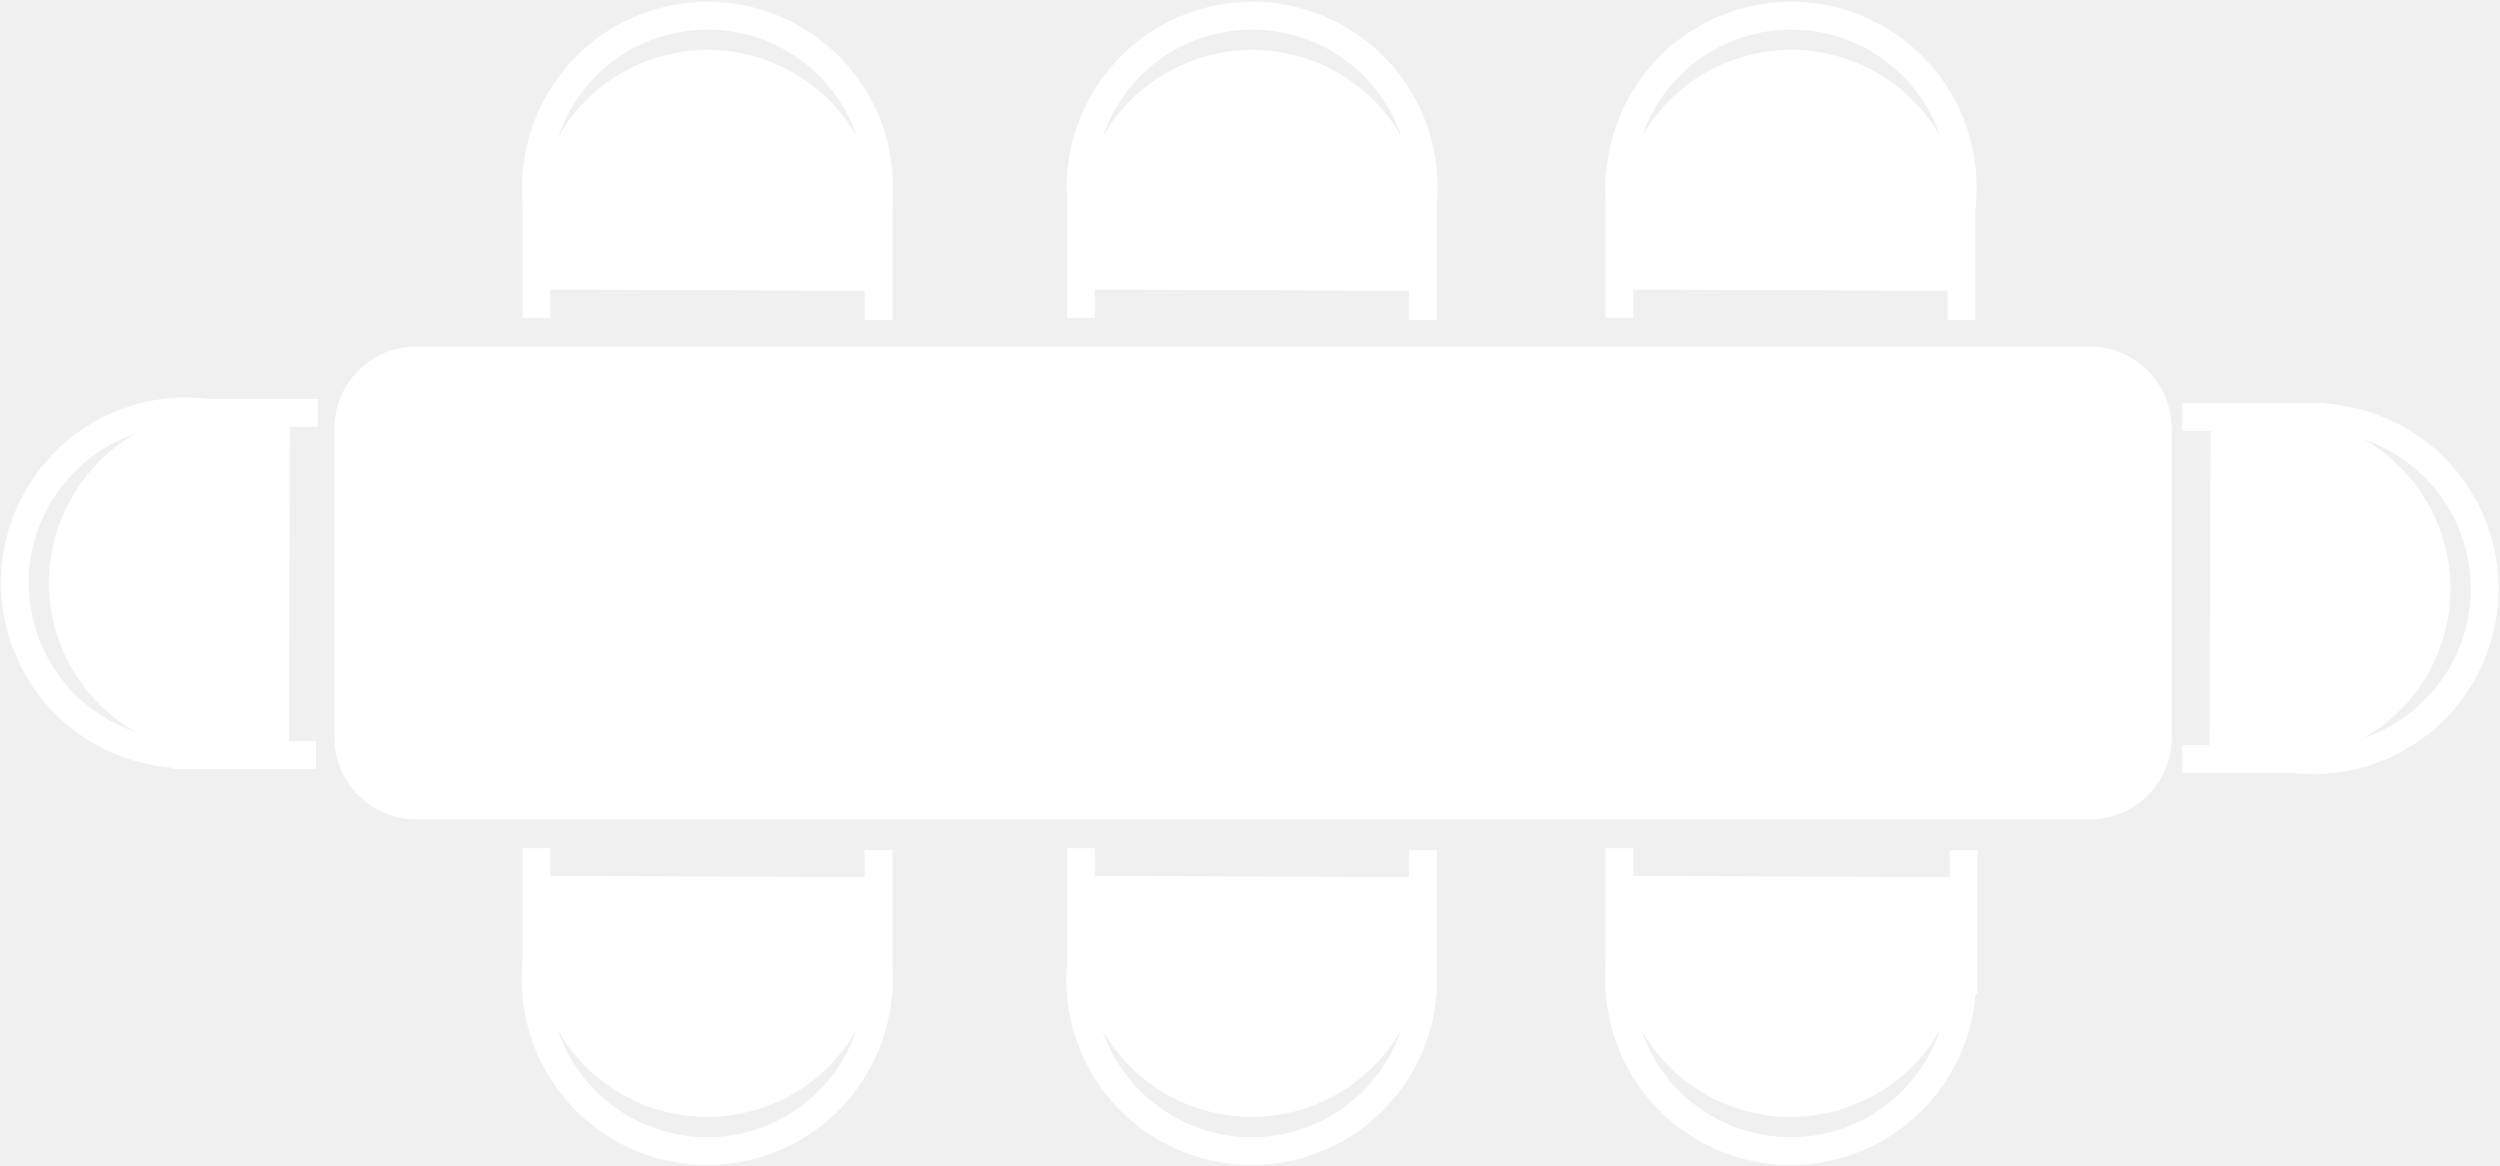
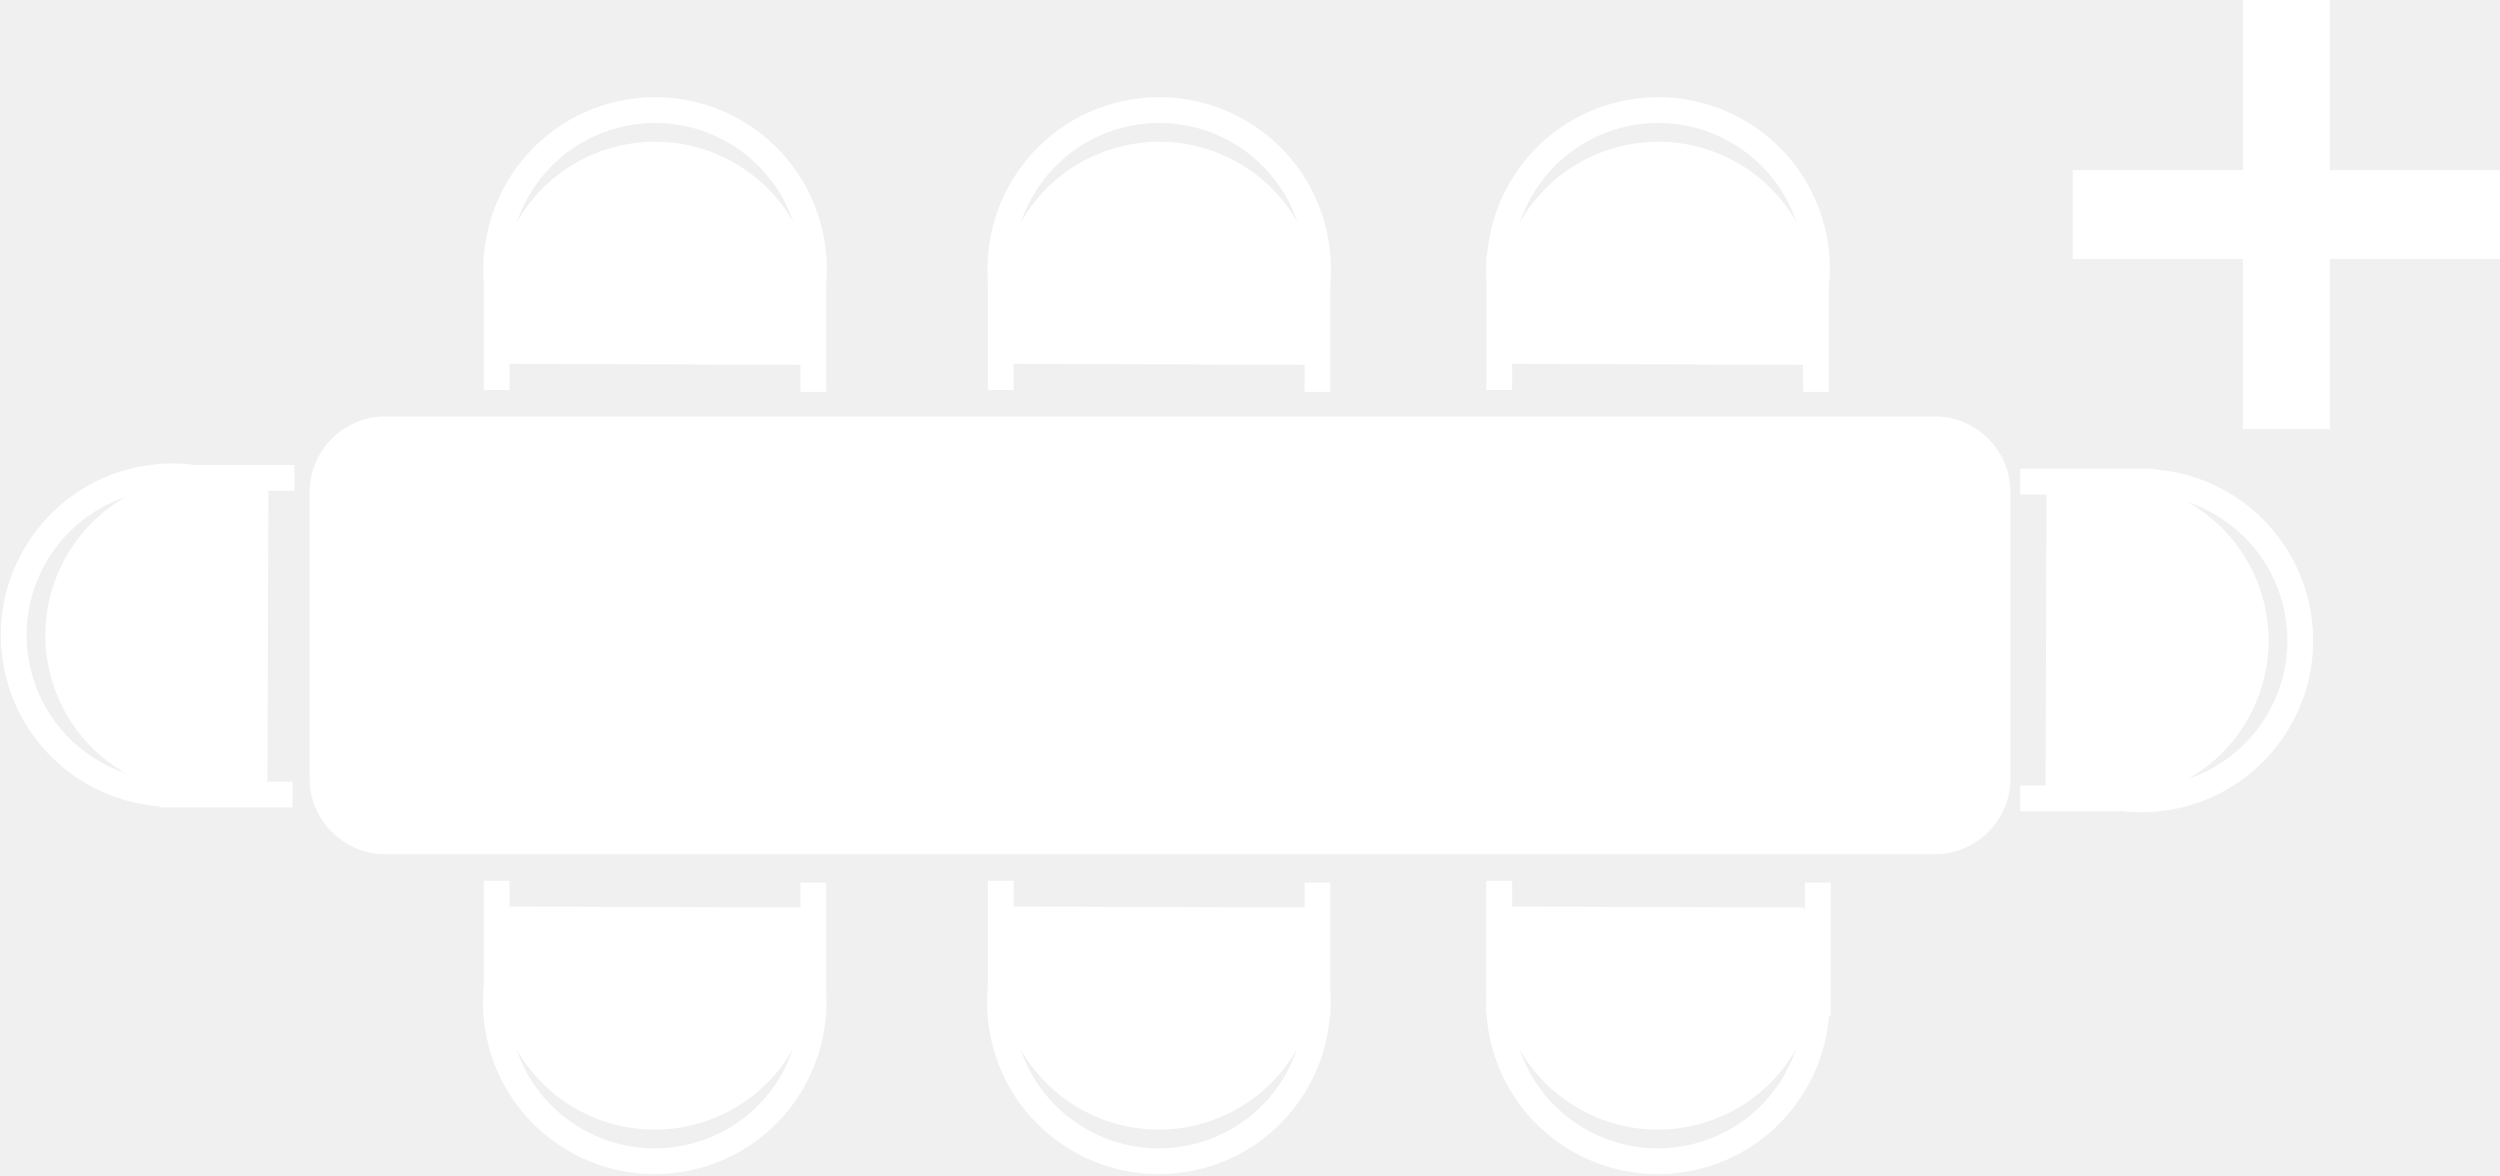
- <svg xmlns="http://www.w3.org/2000/svg" width="1235" height="576" overflow="hidden">
+ <svg xmlns="http://www.w3.org/2000/svg" width="1334" height="627" overflow="hidden">
  <defs>
    <clipPath id="clip0">
-       <rect x="2782" y="1345" width="1235" height="576" />
+       <rect x="2782" y="1294" width="1334" height="627" />
    </clipPath>
  </defs>
-   <g clip-path="url(#clip0)" transform="translate(-2782 -1345)">
+   <g clip-path="url(#clip0)" transform="translate(-2782 -1294)">
    <path d="M2949.5 1556.67C2949.5 1535.59 2966.59 1518.5 2987.67 1518.5L3814.33 1518.5C3835.41 1518.5 3852.5 1535.59 3852.5 1556.67L3852.5 1709.33C3852.5 1730.41 3835.41 1747.5 3814.33 1747.5L2987.67 1747.5C2966.59 1747.5 2949.5 1730.41 2949.5 1709.33Z" stroke="#FFFFFF" stroke-width="4.583" stroke-miterlimit="8" fill="#FFFFFF" fill-rule="evenodd" />
    <path d="M2922.42 1709.31C2880.23 1726.61 2831.99 1706.44 2814.68 1664.25 2797.37 1622.05 2817.55 1573.81 2859.74 1556.51 2880 1548.19 2902.74 1548.27 2922.94 1556.72Z" stroke="#FFFFFF" stroke-width="4.583" stroke-miterlimit="8" fill="#FFFFFF" fill-rule="evenodd" />
    <path d="M2892.07 1715.69C2846.35 1725.64 2801.22 1696.65 2791.27 1650.93 2781.31 1605.21 2810.31 1560.08 2856.03 1550.12 2867.67 1547.59 2879.72 1547.54 2891.39 1549.98" stroke="#FFFFFF" stroke-width="13.75" stroke-miterlimit="8" fill="none" fill-rule="evenodd" />
    <path d="M0 0 0 71.106" stroke="#FFFFFF" stroke-width="13.75" stroke-miterlimit="8" fill="none" fill-rule="evenodd" transform="matrix(6.12323e-17 1 1 -6.12323e-17 2868 1549)" />
    <path d="M0 0 0 71.106" stroke="#FFFFFF" stroke-width="13.75" stroke-miterlimit="8" fill="none" fill-rule="evenodd" transform="matrix(6.12323e-17 1 1 -6.12323e-17 2867 1718)" />
    <path d="M3476.72 1780.54C3494.03 1822.74 3473.85 1870.97 3431.66 1888.28 3389.47 1905.59 3341.23 1885.42 3323.92 1843.22 3315.61 1822.96 3315.69 1800.23 3324.14 1780.02Z" stroke="#FFFFFF" stroke-width="4.583" stroke-miterlimit="8" fill="#FFFFFF" fill-rule="evenodd" />
    <path d="M3483.1 1810.9C3493.06 1856.61 3464.06 1901.75 3418.34 1911.7 3372.62 1921.65 3327.49 1892.66 3317.54 1846.94 3315 1835.29 3314.95 1823.24 3317.39 1811.58" stroke="#FFFFFF" stroke-width="13.75" stroke-miterlimit="8" fill="none" fill-rule="evenodd" />
    <path d="M0 0 0 71.106" stroke="#FFFFFF" stroke-width="13.75" stroke-miterlimit="8" fill="none" fill-rule="evenodd" transform="matrix(1 0 0 -1 3316 1835.11)" />
    <path d="M0 0 0 71.106" stroke="#FFFFFF" stroke-width="13.75" stroke-miterlimit="8" fill="none" fill-rule="evenodd" transform="matrix(1 0 0 -1 3485 1836.11)" />
    <path d="M3876.32 1559.41C3918.52 1542.1 3966.75 1562.28 3984.06 1604.47 4001.37 1646.66 3981.2 1694.9 3939 1712.21 3918.74 1720.52 3896.01 1720.44 3875.8 1711.99Z" stroke="#FFFFFF" stroke-width="4.583" stroke-miterlimit="8" fill="#FFFFFF" fill-rule="evenodd" />
    <path d="M3906.68 1553.03C3952.4 1543.07 3997.53 1572.07 4007.48 1617.79 4017.43 1663.51 3988.44 1708.64 3942.72 1718.59 3931.07 1721.13 3919.02 1721.18 3907.36 1718.74" stroke="#FFFFFF" stroke-width="13.75" stroke-miterlimit="8" fill="none" fill-rule="evenodd" />
    <path d="M0 0 0 71.106" stroke="#FFFFFF" stroke-width="13.75" stroke-miterlimit="8" fill="none" fill-rule="evenodd" transform="matrix(-1.83697e-16 -1 -1 1.83697e-16 3931.11 1720)" />
    <path d="M0 0 0 71.106" stroke="#FFFFFF" stroke-width="13.75" stroke-miterlimit="8" fill="none" fill-rule="evenodd" transform="matrix(-1.83697e-16 -1 -1 1.83697e-16 3931.11 1551)" />
    <path d="M3324.16 1485.84C3306.86 1443.64 3327.03 1395.4 3369.22 1378.1 3411.42 1360.79 3459.65 1380.96 3476.96 1423.16 3485.28 1443.42 3485.2 1466.15 3476.75 1486.36Z" stroke="#FFFFFF" stroke-width="4.583" stroke-miterlimit="8" fill="#FFFFFF" fill-rule="evenodd" />
    <path d="M3317.78 1455.48C3307.83 1409.76 3336.82 1364.63 3382.54 1354.68 3428.26 1344.73 3473.39 1373.72 3483.35 1419.44 3485.88 1431.08 3485.93 1443.13 3483.49 1454.8" stroke="#FFFFFF" stroke-width="13.75" stroke-miterlimit="8" fill="none" fill-rule="evenodd" />
    <path d="M0 0 0 71.106" stroke="#FFFFFF" stroke-width="13.75" stroke-miterlimit="8" fill="none" fill-rule="evenodd" transform="matrix(-1 1.22465e-16 1.22465e-16 1 3485 1432)" />
    <path d="M0 0 0 71.106" stroke="#FFFFFF" stroke-width="13.75" stroke-miterlimit="8" fill="none" fill-rule="evenodd" transform="matrix(-1 1.22465e-16 1.22465e-16 1 3316 1431)" />
    <path d="M3207.74 1780.54C3225.04 1822.74 3204.87 1870.97 3162.68 1888.28 3120.48 1905.59 3072.25 1885.42 3054.94 1843.22 3046.62 1822.96 3046.7 1800.23 3055.15 1780.02Z" stroke="#FFFFFF" stroke-width="4.583" stroke-miterlimit="8" fill="#FFFFFF" fill-rule="evenodd" />
    <path d="M3214.12 1810.9C3224.07 1856.61 3195.08 1901.75 3149.36 1911.7 3103.64 1921.65 3058.51 1892.66 3048.55 1846.94 3046.02 1835.29 3045.97 1823.24 3048.41 1811.58" stroke="#FFFFFF" stroke-width="13.75" stroke-miterlimit="8" fill="none" fill-rule="evenodd" />
    <path d="M0 0 0 71.106" stroke="#FFFFFF" stroke-width="13.75" stroke-miterlimit="8" fill="none" fill-rule="evenodd" transform="matrix(1 0 0 -1 3047 1835.11)" />
    <path d="M0 0 0 71.106" stroke="#FFFFFF" stroke-width="13.75" stroke-miterlimit="8" fill="none" fill-rule="evenodd" transform="matrix(1 0 0 -1 3216 1836.11)" />
    <path d="M3055.18 1485.84C3037.87 1443.64 3058.05 1395.4 3100.24 1378.1 3142.43 1360.79 3190.67 1380.96 3207.98 1423.16 3216.29 1443.42 3216.21 1466.15 3207.76 1486.36Z" stroke="#FFFFFF" stroke-width="4.583" stroke-miterlimit="8" fill="#FFFFFF" fill-rule="evenodd" />
    <path d="M3048.8 1455.48C3038.84 1409.76 3067.84 1364.63 3113.56 1354.68 3159.28 1344.73 3204.41 1373.72 3214.36 1419.44 3216.9 1431.08 3216.95 1443.13 3214.51 1454.8" stroke="#FFFFFF" stroke-width="13.75" stroke-miterlimit="8" fill="none" fill-rule="evenodd" />
    <path d="M0 0 0 71.106" stroke="#FFFFFF" stroke-width="13.75" stroke-miterlimit="8" fill="none" fill-rule="evenodd" transform="matrix(-1 1.22465e-16 1.22465e-16 1 3216 1432)" />
    <path d="M0 0 0 71.106" stroke="#FFFFFF" stroke-width="13.75" stroke-miterlimit="8" fill="none" fill-rule="evenodd" transform="matrix(-1 1.22465e-16 1.22465e-16 1 3047 1431)" />
    <path d="M3742.99 1780.54C3760.3 1822.74 3740.13 1870.97 3697.93 1888.28 3655.74 1905.59 3607.5 1885.42 3590.19 1843.22 3581.88 1822.96 3581.96 1800.23 3590.41 1780.02Z" stroke="#FFFFFF" stroke-width="4.583" stroke-miterlimit="8" fill="#FFFFFF" fill-rule="evenodd" />
    <path d="M3749.38 1810.9C3759.33 1856.61 3730.33 1901.75 3684.61 1911.7 3638.9 1921.65 3593.76 1892.66 3583.81 1846.94 3581.28 1835.29 3581.23 1823.24 3583.66 1811.58" stroke="#FFFFFF" stroke-width="13.75" stroke-miterlimit="8" fill="none" fill-rule="evenodd" />
    <path d="M0 0 0 71.106" stroke="#FFFFFF" stroke-width="13.75" stroke-miterlimit="8" fill="none" fill-rule="evenodd" transform="matrix(1 0 0 -1 3582 1835.11)" />
    <path d="M0 0 0 71.106" stroke="#FFFFFF" stroke-width="13.75" stroke-miterlimit="8" fill="none" fill-rule="evenodd" transform="matrix(1 0 0 -1 3752 1836.11)" />
    <path d="M3590.44 1485.84C3573.13 1443.64 3593.3 1395.4 3635.5 1378.1 3677.69 1360.79 3725.93 1380.96 3743.24 1423.16 3751.55 1443.42 3751.47 1466.15 3743.02 1486.36Z" stroke="#FFFFFF" stroke-width="4.583" stroke-miterlimit="8" fill="#FFFFFF" fill-rule="evenodd" />
    <path d="M3584.05 1455.48C3574.1 1409.76 3603.09 1364.63 3648.81 1354.68 3694.53 1344.73 3739.67 1373.72 3749.62 1419.44 3752.15 1431.08 3752.2 1443.13 3749.76 1454.8" stroke="#FFFFFF" stroke-width="13.75" stroke-miterlimit="8" fill="none" fill-rule="evenodd" />
    <path d="M0 0 0 71.106" stroke="#FFFFFF" stroke-width="13.75" stroke-miterlimit="8" fill="none" fill-rule="evenodd" transform="matrix(-1 1.22465e-16 1.22465e-16 1 3751 1432)" />
    <path d="M0 0 0 71.106" stroke="#FFFFFF" stroke-width="13.75" stroke-miterlimit="8" fill="none" fill-rule="evenodd" transform="matrix(-1 1.22465e-16 1.22465e-16 1 3582 1431)" />
+     <path d="M3888 1384.79 3978.79 1384.79 3978.79 1294 4025.21 1294 4025.21 1384.79 4116 1384.79 4116 1432.21 4025.21 1432.21 4025.21 1523 3978.79 1523 3978.79 1432.21 3888 1432.21Z" fill="#FFFFFF" fill-rule="evenodd" />
  </g>
</svg>
